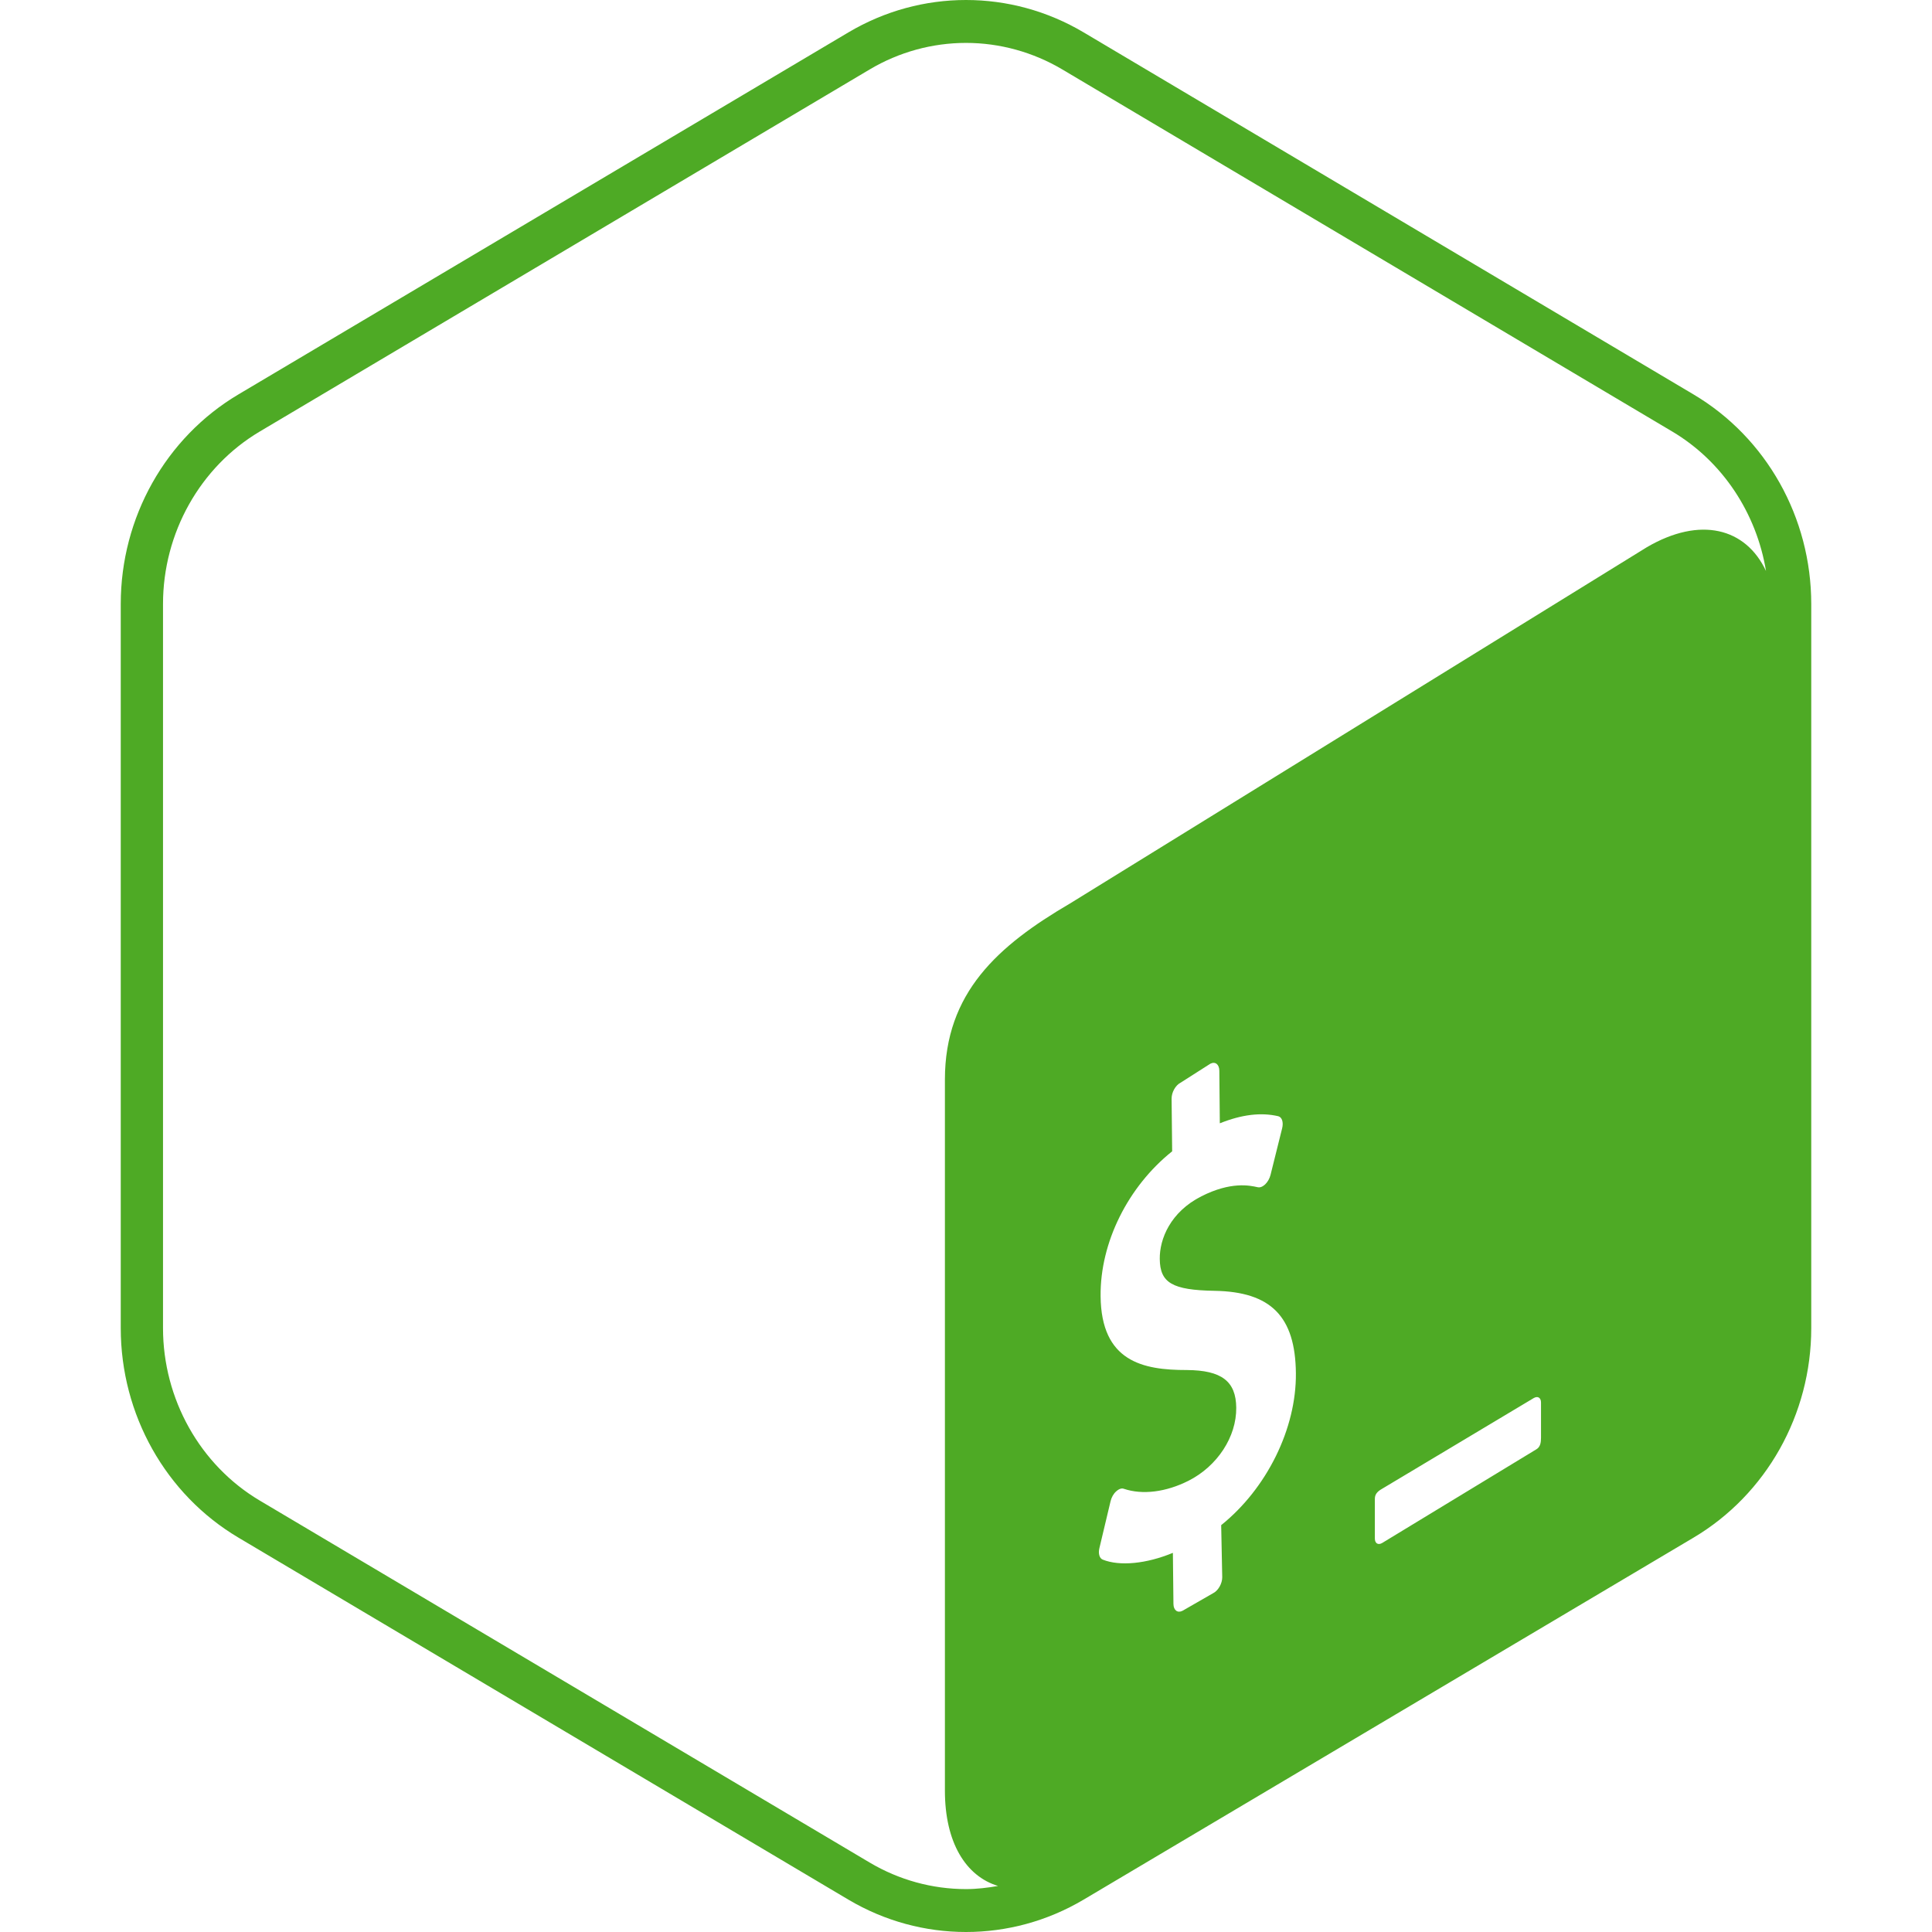
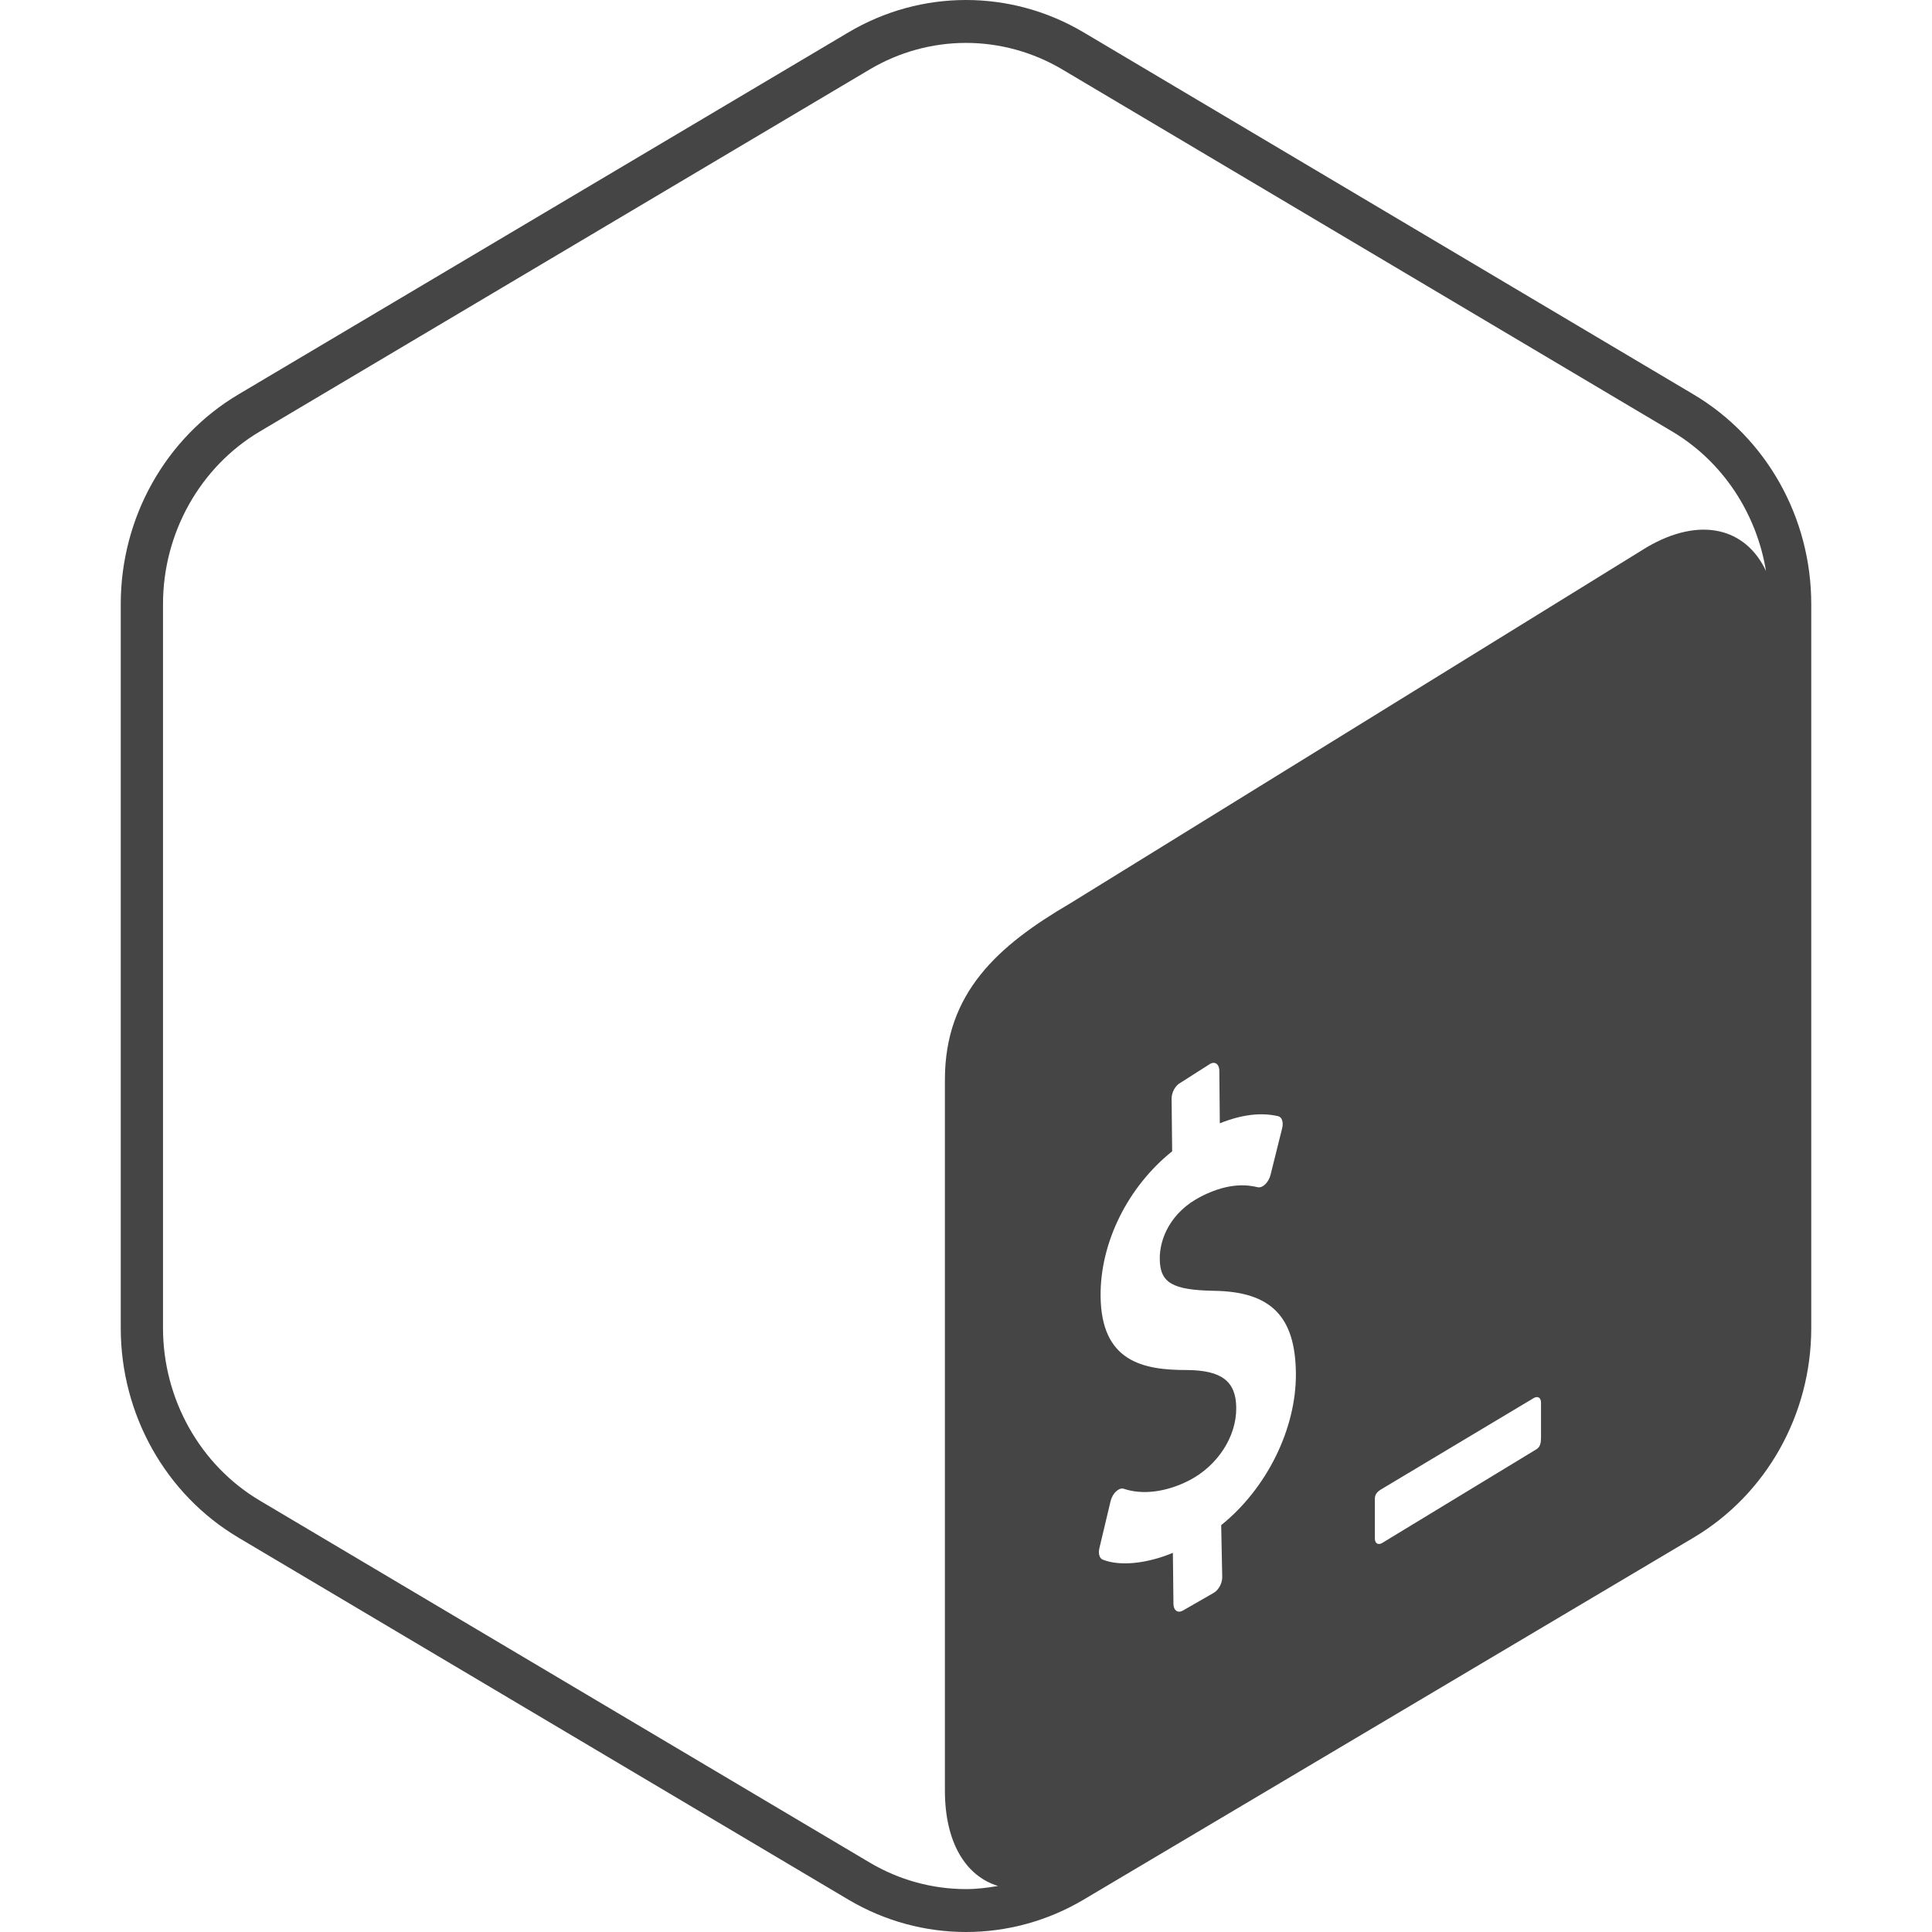
- <svg xmlns="http://www.w3.org/2000/svg" fill="#4EAA25" role="img" viewBox="0 0 24 24">
+ <svg xmlns="http://www.w3.org/2000/svg" fill="#454545" role="img" viewBox="0 0 24 24">
  <path d="M21.038,4.9l-7.577-4.498C13.009,0.134,12.505,0,12,0c-0.505,0-1.009,0.134-1.462,0.403L2.961,4.9 C2.057,5.437,1.5,6.429,1.5,7.503v8.995c0,1.073,0.557,2.066,1.462,2.603l7.577,4.497C10.991,23.866,11.495,24,12,24 c0.505,0,1.009-0.134,1.461-0.402l7.577-4.497c0.904-0.537,1.462-1.529,1.462-2.603V7.503C22.5,6.429,21.943,5.437,21.038,4.9z M15.17,18.946l0.013,0.646c0.001,0.078-0.05,0.167-0.111,0.198l-0.383,0.22c-0.061,0.031-0.111-0.007-0.112-0.085L14.57,19.29 c-0.328,0.136-0.66,0.169-0.872,0.084c-0.04-0.016-0.057-0.075-0.041-0.142l0.139-0.584c0.011-0.046,0.036-0.092,0.069-0.121 c0.012-0.011,0.024-0.02,0.036-0.026c0.022-0.011,0.043-0.014,0.062-0.006c0.229,0.077,0.521,0.041,0.802-0.101 c0.357-0.181,0.596-0.545,0.592-0.907c-0.003-0.328-0.181-0.465-0.613-0.468c-0.55,0.001-1.064-0.107-1.072-0.917 c-0.007-0.667,0.34-1.361,0.889-1.8l-0.007-0.652c-0.001-0.08,0.048-0.168,0.111-0.2l0.37-0.236 c0.061-0.031,0.111,0.007,0.112,0.087l0.006,0.653c0.273-0.109,0.511-0.138,0.726-0.088c0.047,0.012,0.067,0.076,0.048,0.151 l-0.144,0.578c-0.011,0.044-0.036,0.088-0.065,0.116c-0.012,0.012-0.025,0.021-0.038,0.028c-0.019,0.01-0.038,0.013-0.057,0.009 c-0.098-0.022-0.332-0.073-0.699,0.113c-0.385,0.195-0.52,0.53-0.517,0.778c0.003,0.297,0.155,0.387,0.681,0.396 c0.7,0.012,1.003,0.318,1.01,1.023C16.105,17.747,15.736,18.491,15.17,18.946z M19.143,17.859c0,0.06-0.008,0.116-0.058,0.145 l-1.916,1.164c-0.05,0.029-0.09,0.004-0.09-0.056v-0.494c0-0.06,0.037-0.093,0.087-0.122l1.887-1.129 c0.05-0.029,0.09-0.004,0.09,0.056V17.859z M20.459,6.797l-7.168,4.427c-0.894,0.523-1.553,1.109-1.553,2.187v8.833 c0,0.645,0.26,1.063,0.66,1.184c-0.131,0.023-0.264,0.039-0.398,0.039c-0.42,0-0.833-0.114-1.197-0.33L3.226,18.64 c-0.741-0.44-1.201-1.261-1.201-2.142V7.503c0-0.881,0.46-1.702,1.201-2.142l7.577-4.498c0.363-0.216,0.777-0.33,1.197-0.33 c0.419,0,0.833,0.114,1.197,0.33l7.577,4.498c0.624,0.371,1.046,1.013,1.164,1.732C21.686,6.557,21.12,6.411,20.459,6.797z" />
</svg>
